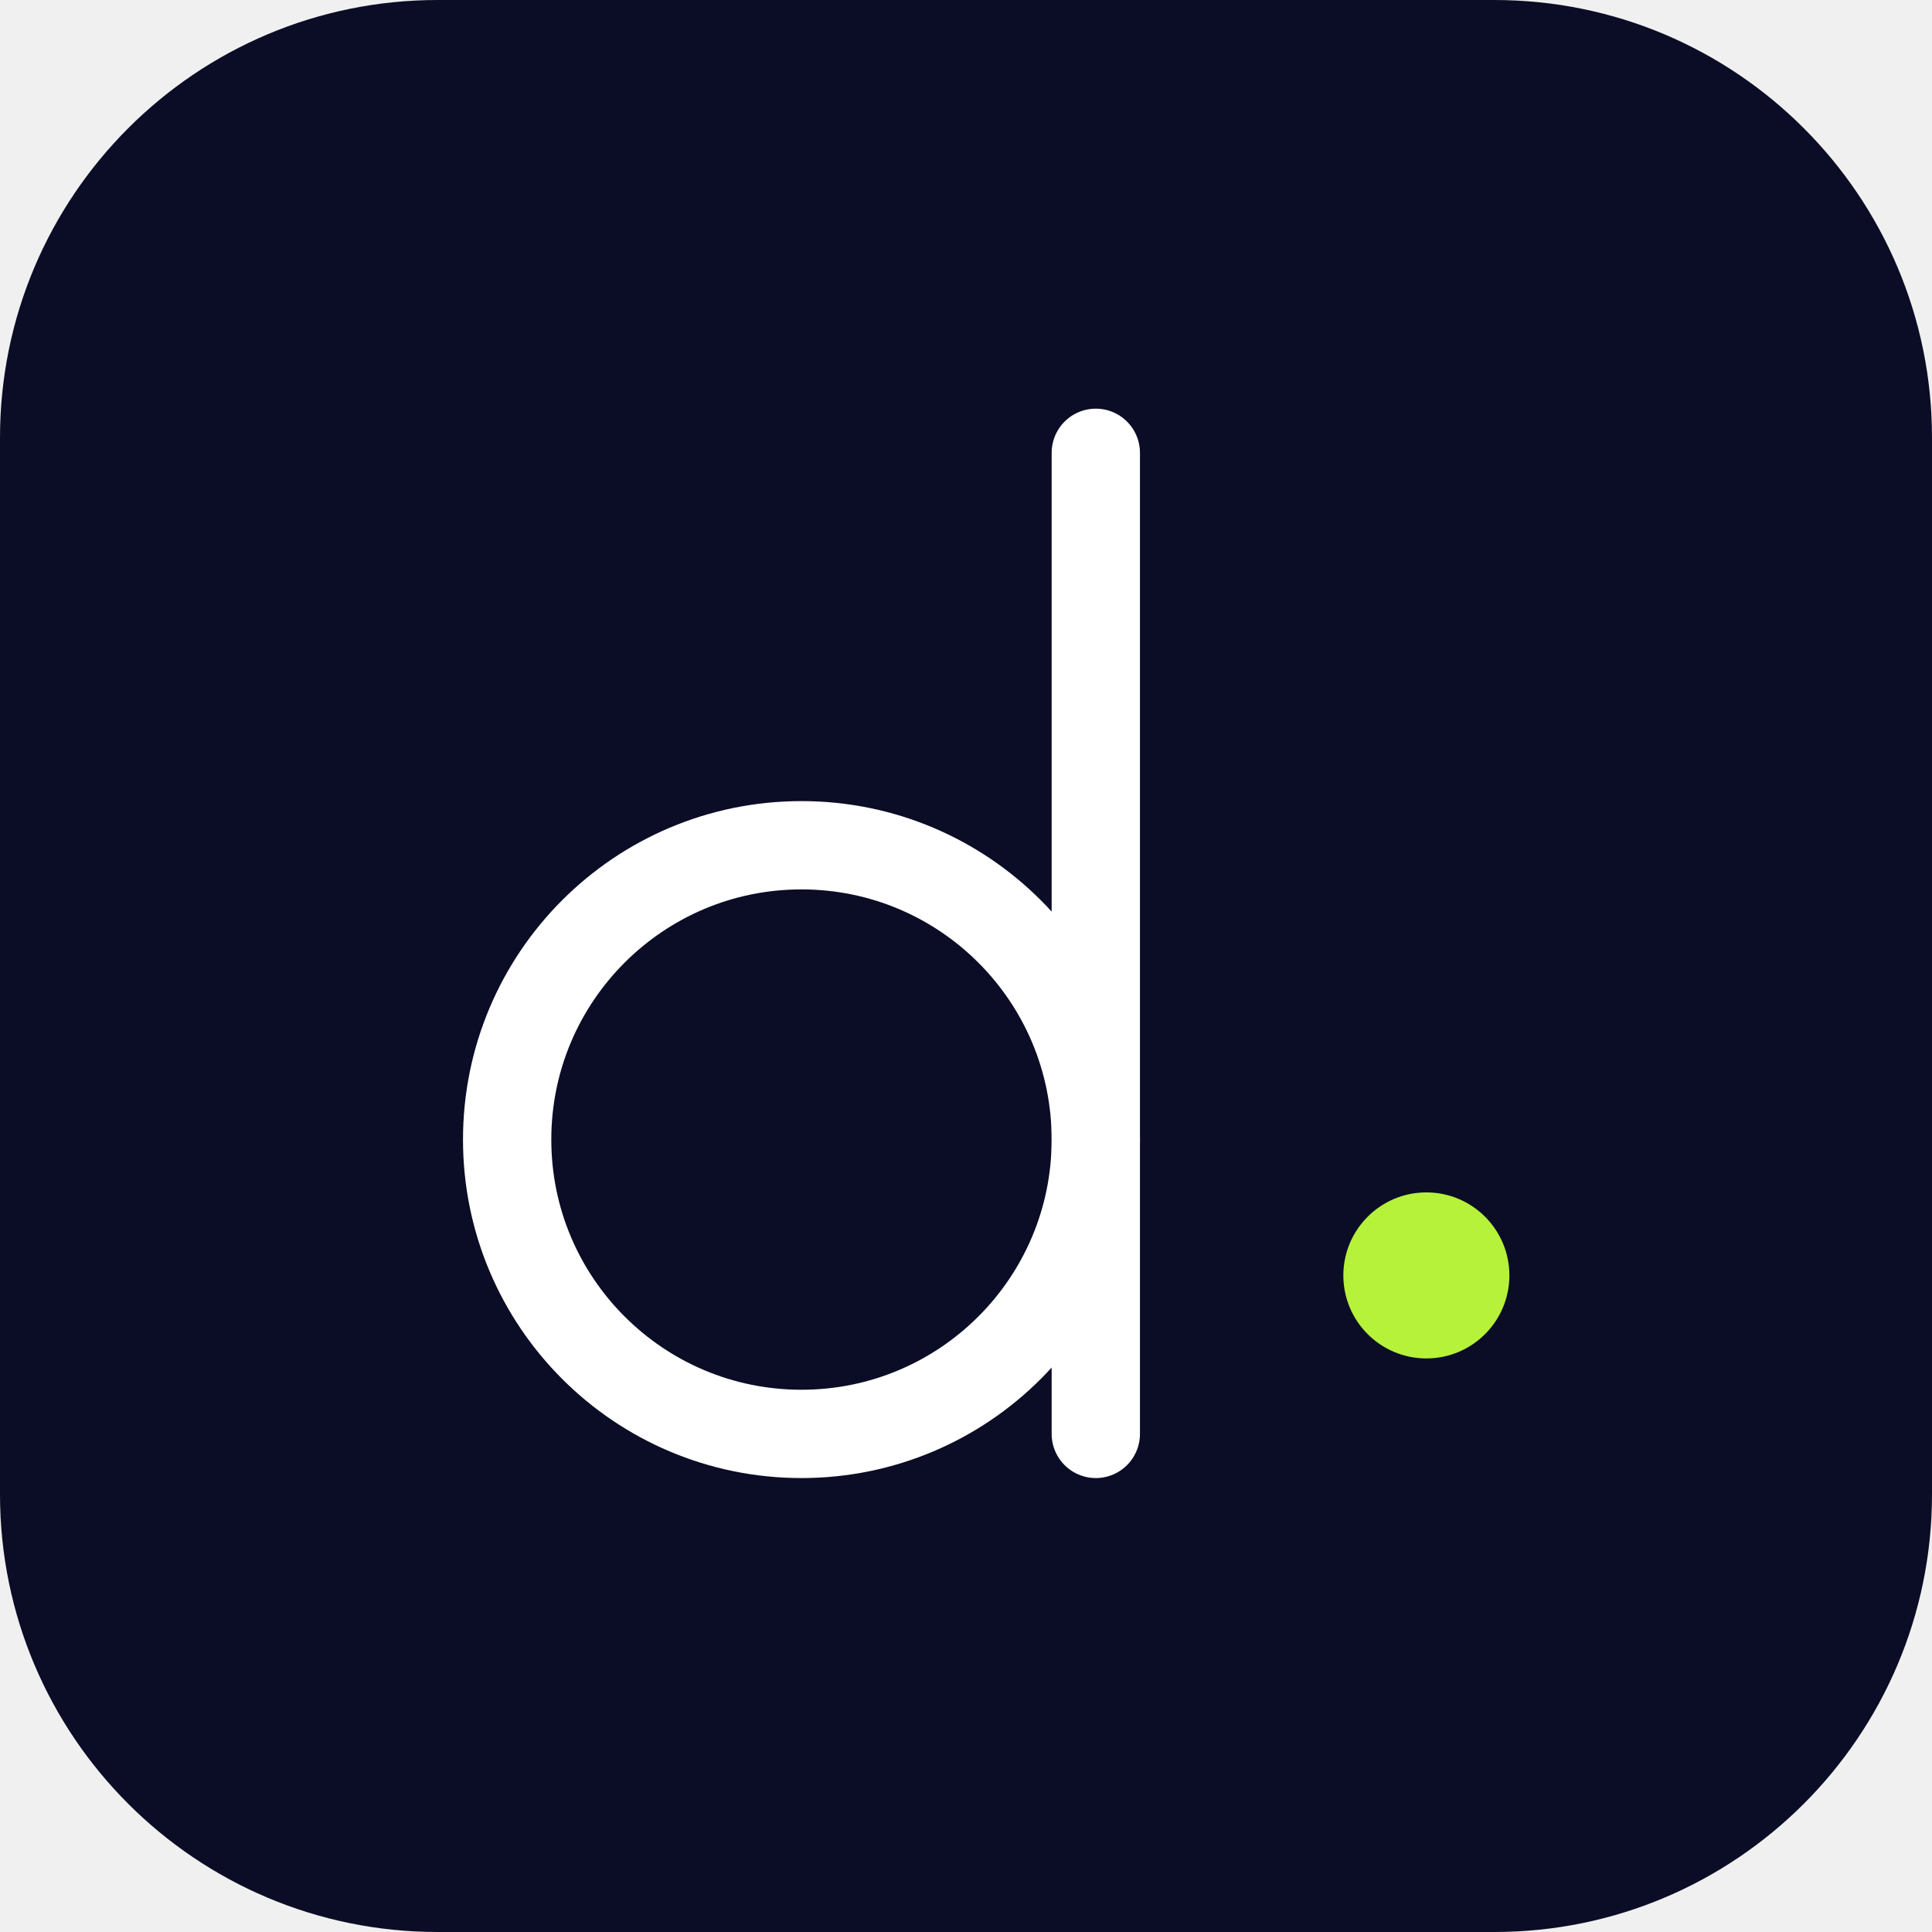
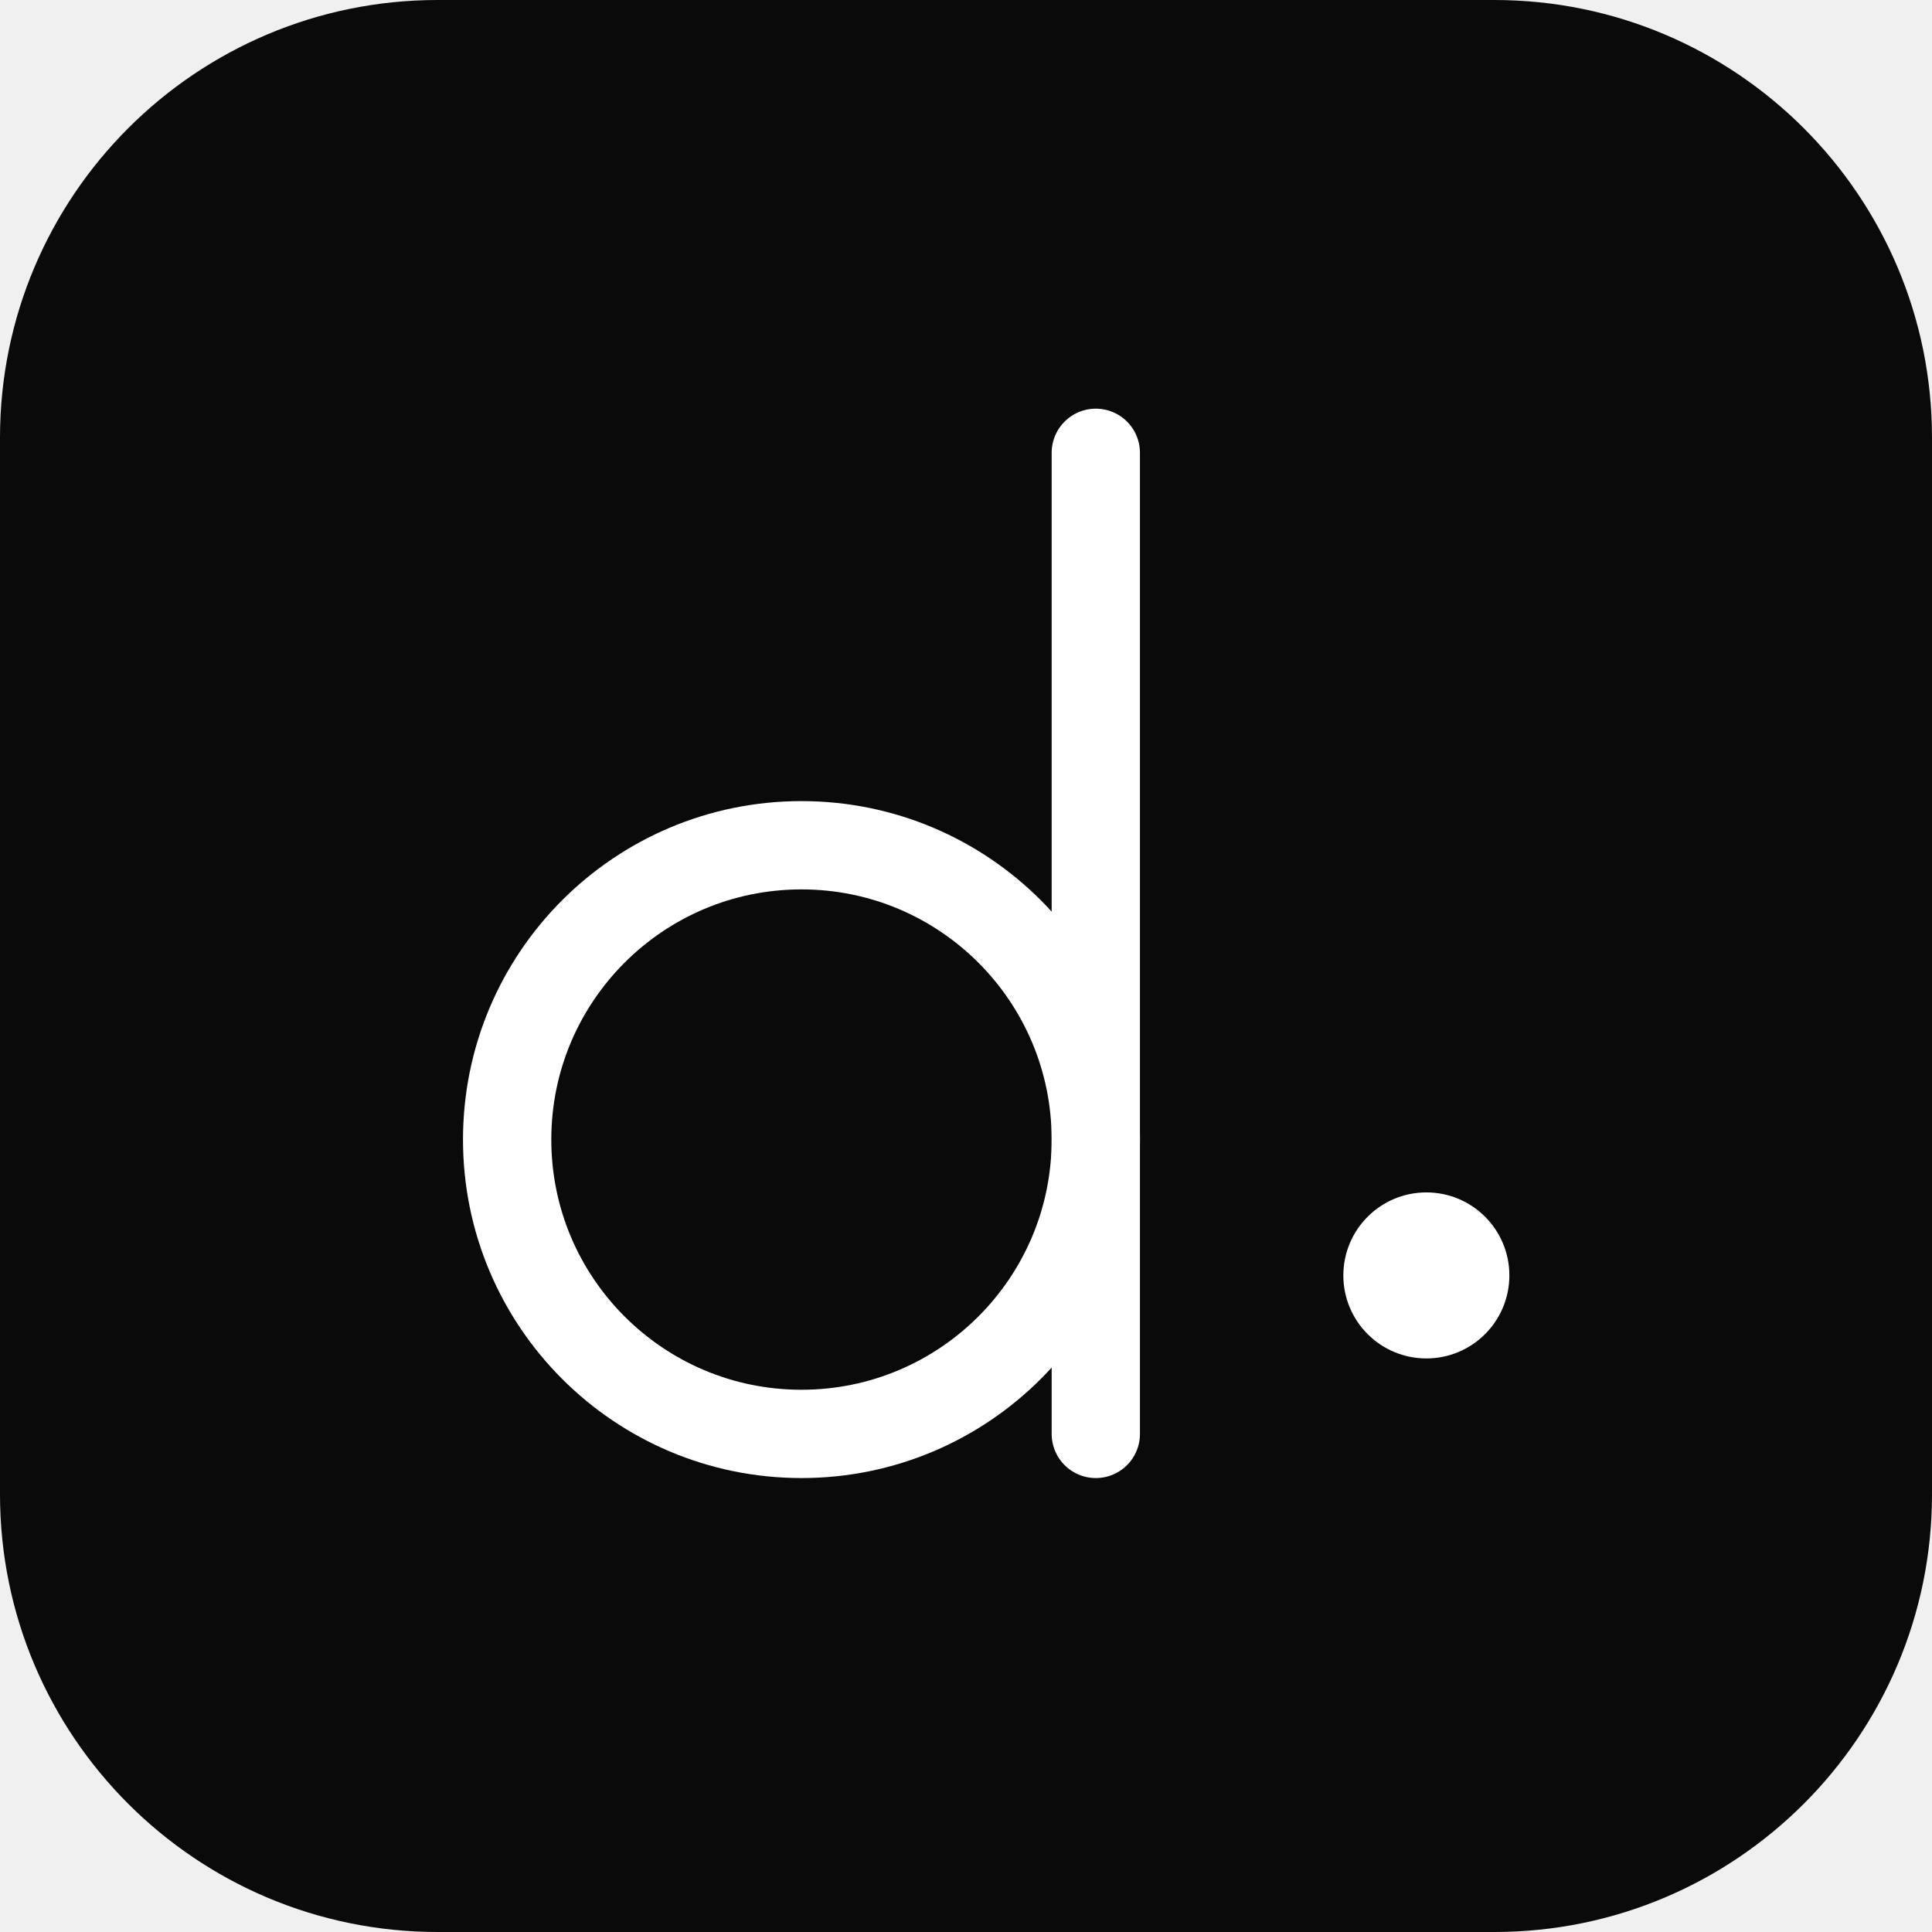
<svg xmlns="http://www.w3.org/2000/svg" viewBox="0 0 512 512">
-   <rect width="512" height="512" rx="116" fill="#0B0D26" />
+   <rect width="512" height="512" rx="116" fill="#0A0A0A" />
  <g transform="translate(124,120) scale(2.6)" fill="none" stroke="#fff" stroke-width="9" stroke-linecap="round">
    <circle cx="34" cy="70" r="30" />
    <path d="M64,0 V100" />
  </g>
-   <circle cx="378" cy="338" r="22" fill="#B6F23A" />
+   <circle cx="378" cy="338" r="22" fill="#fff" />
</svg>
